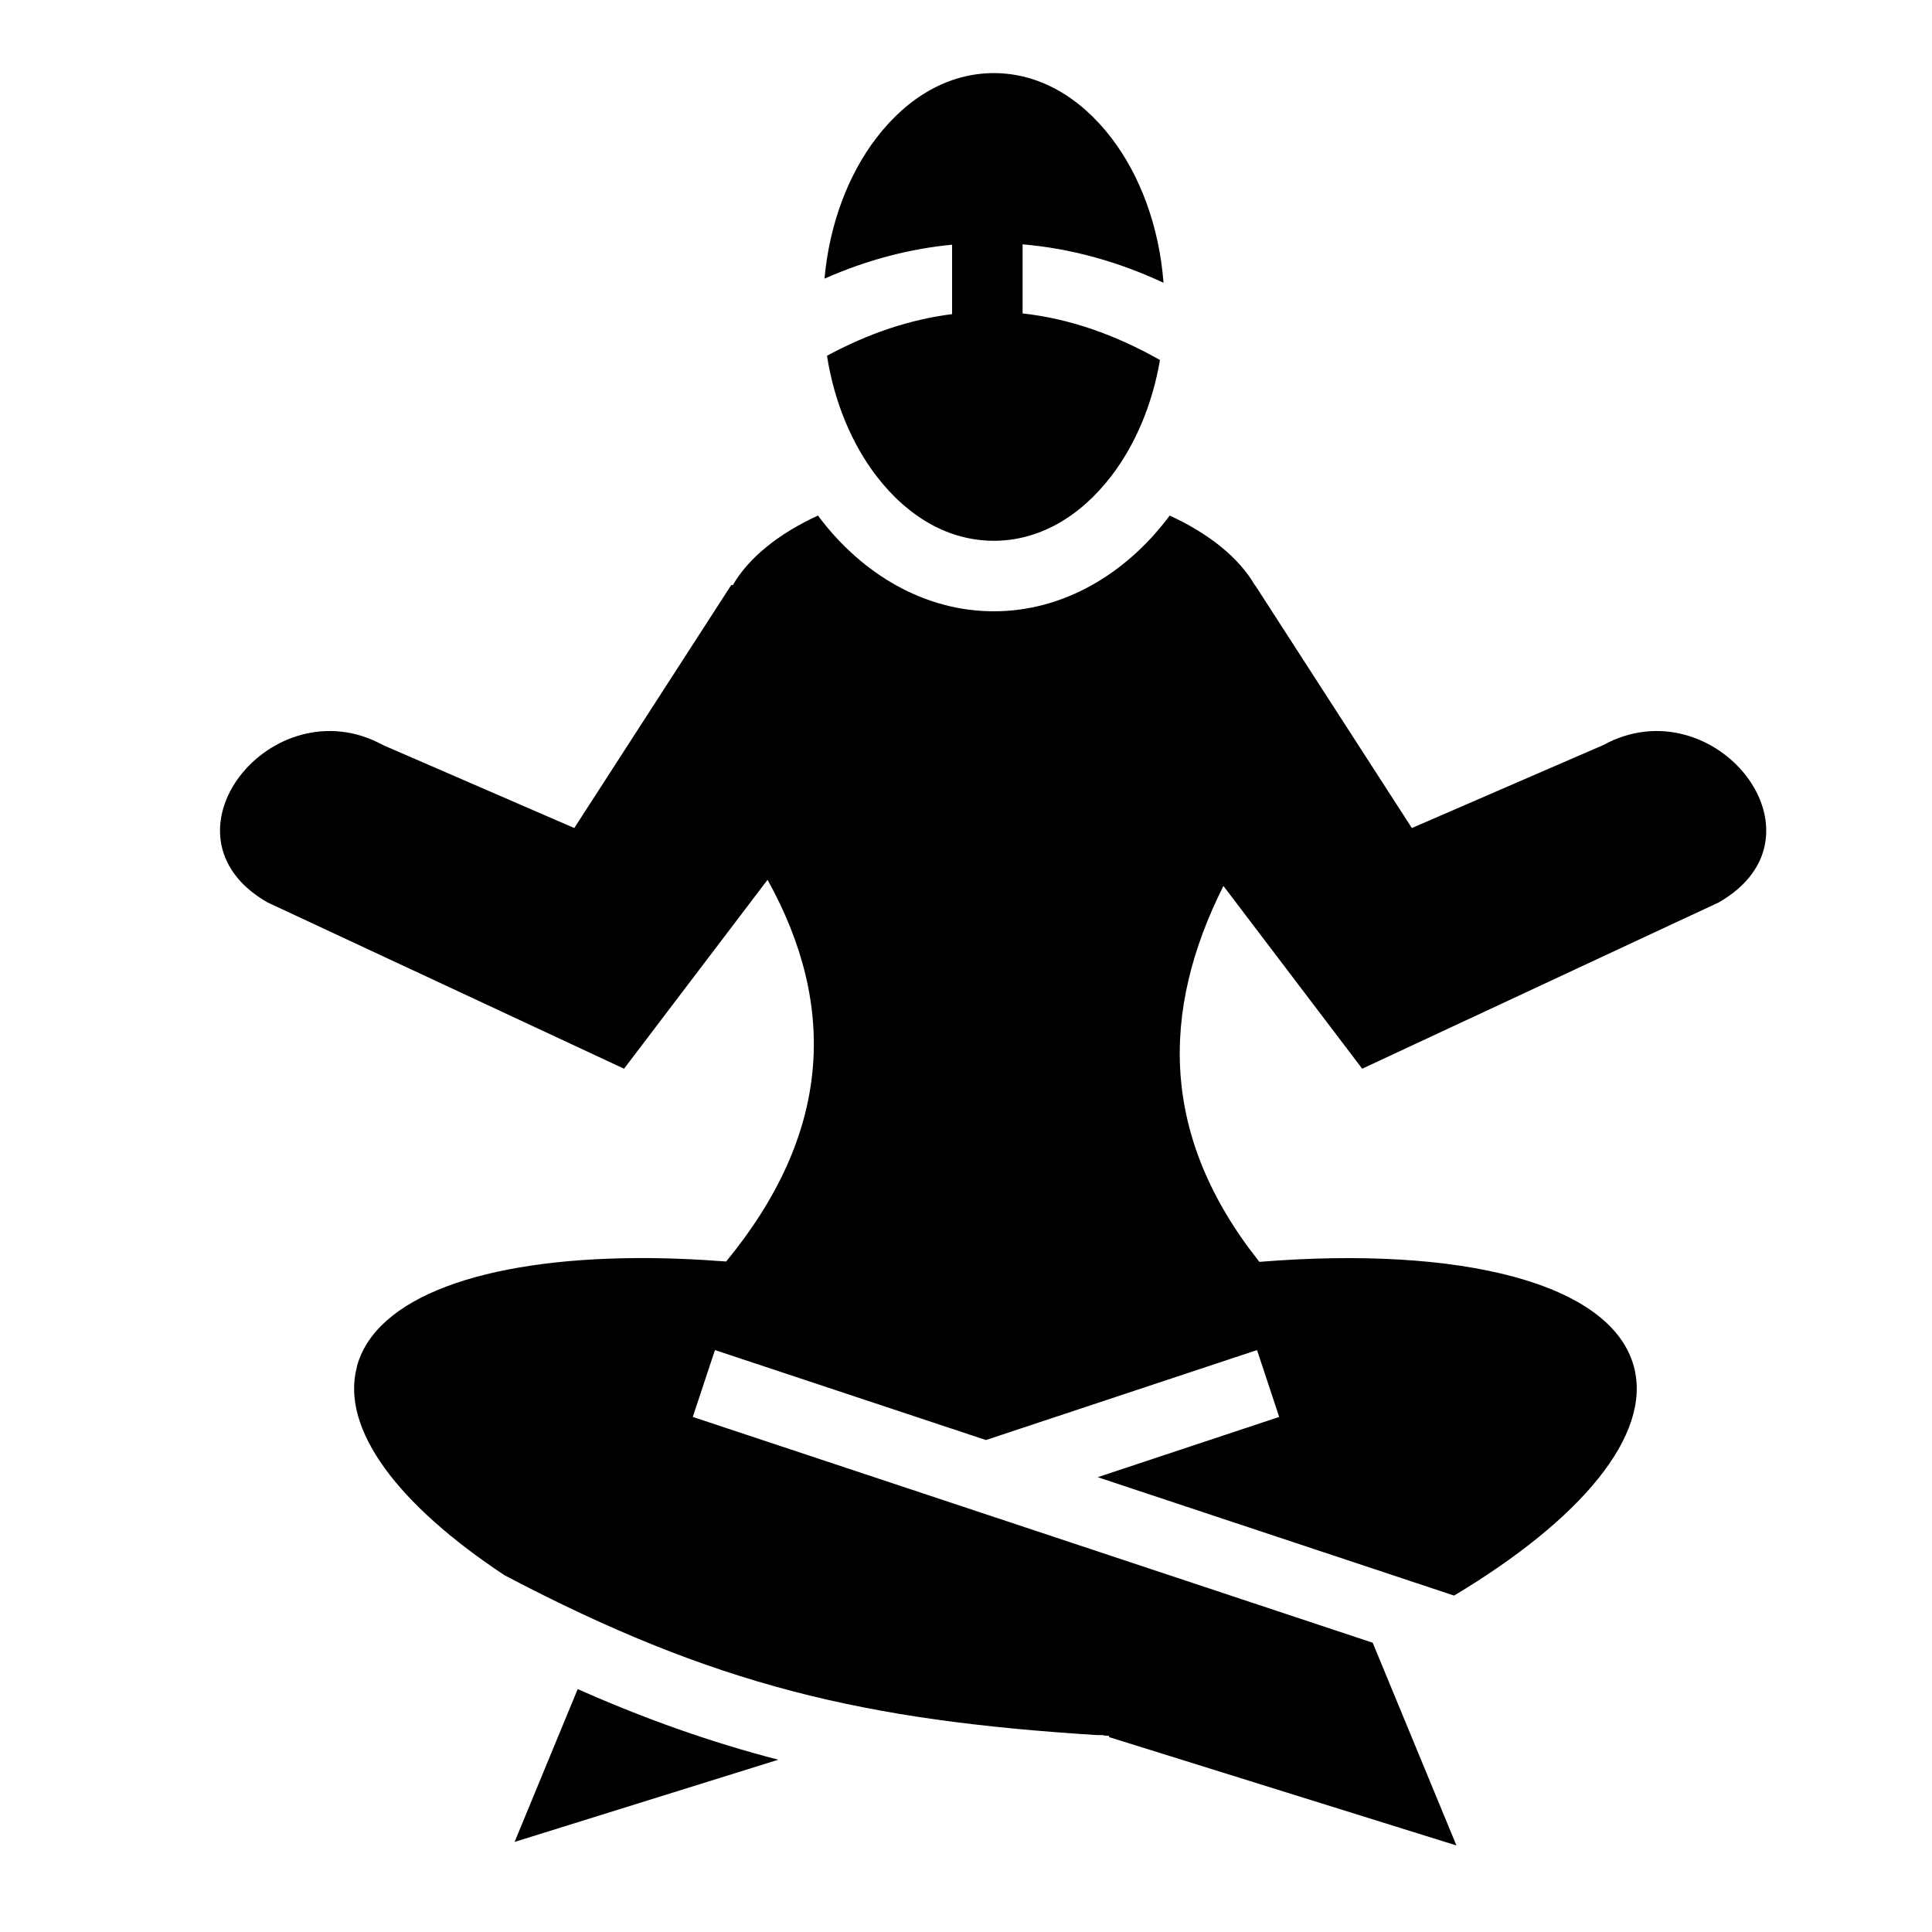
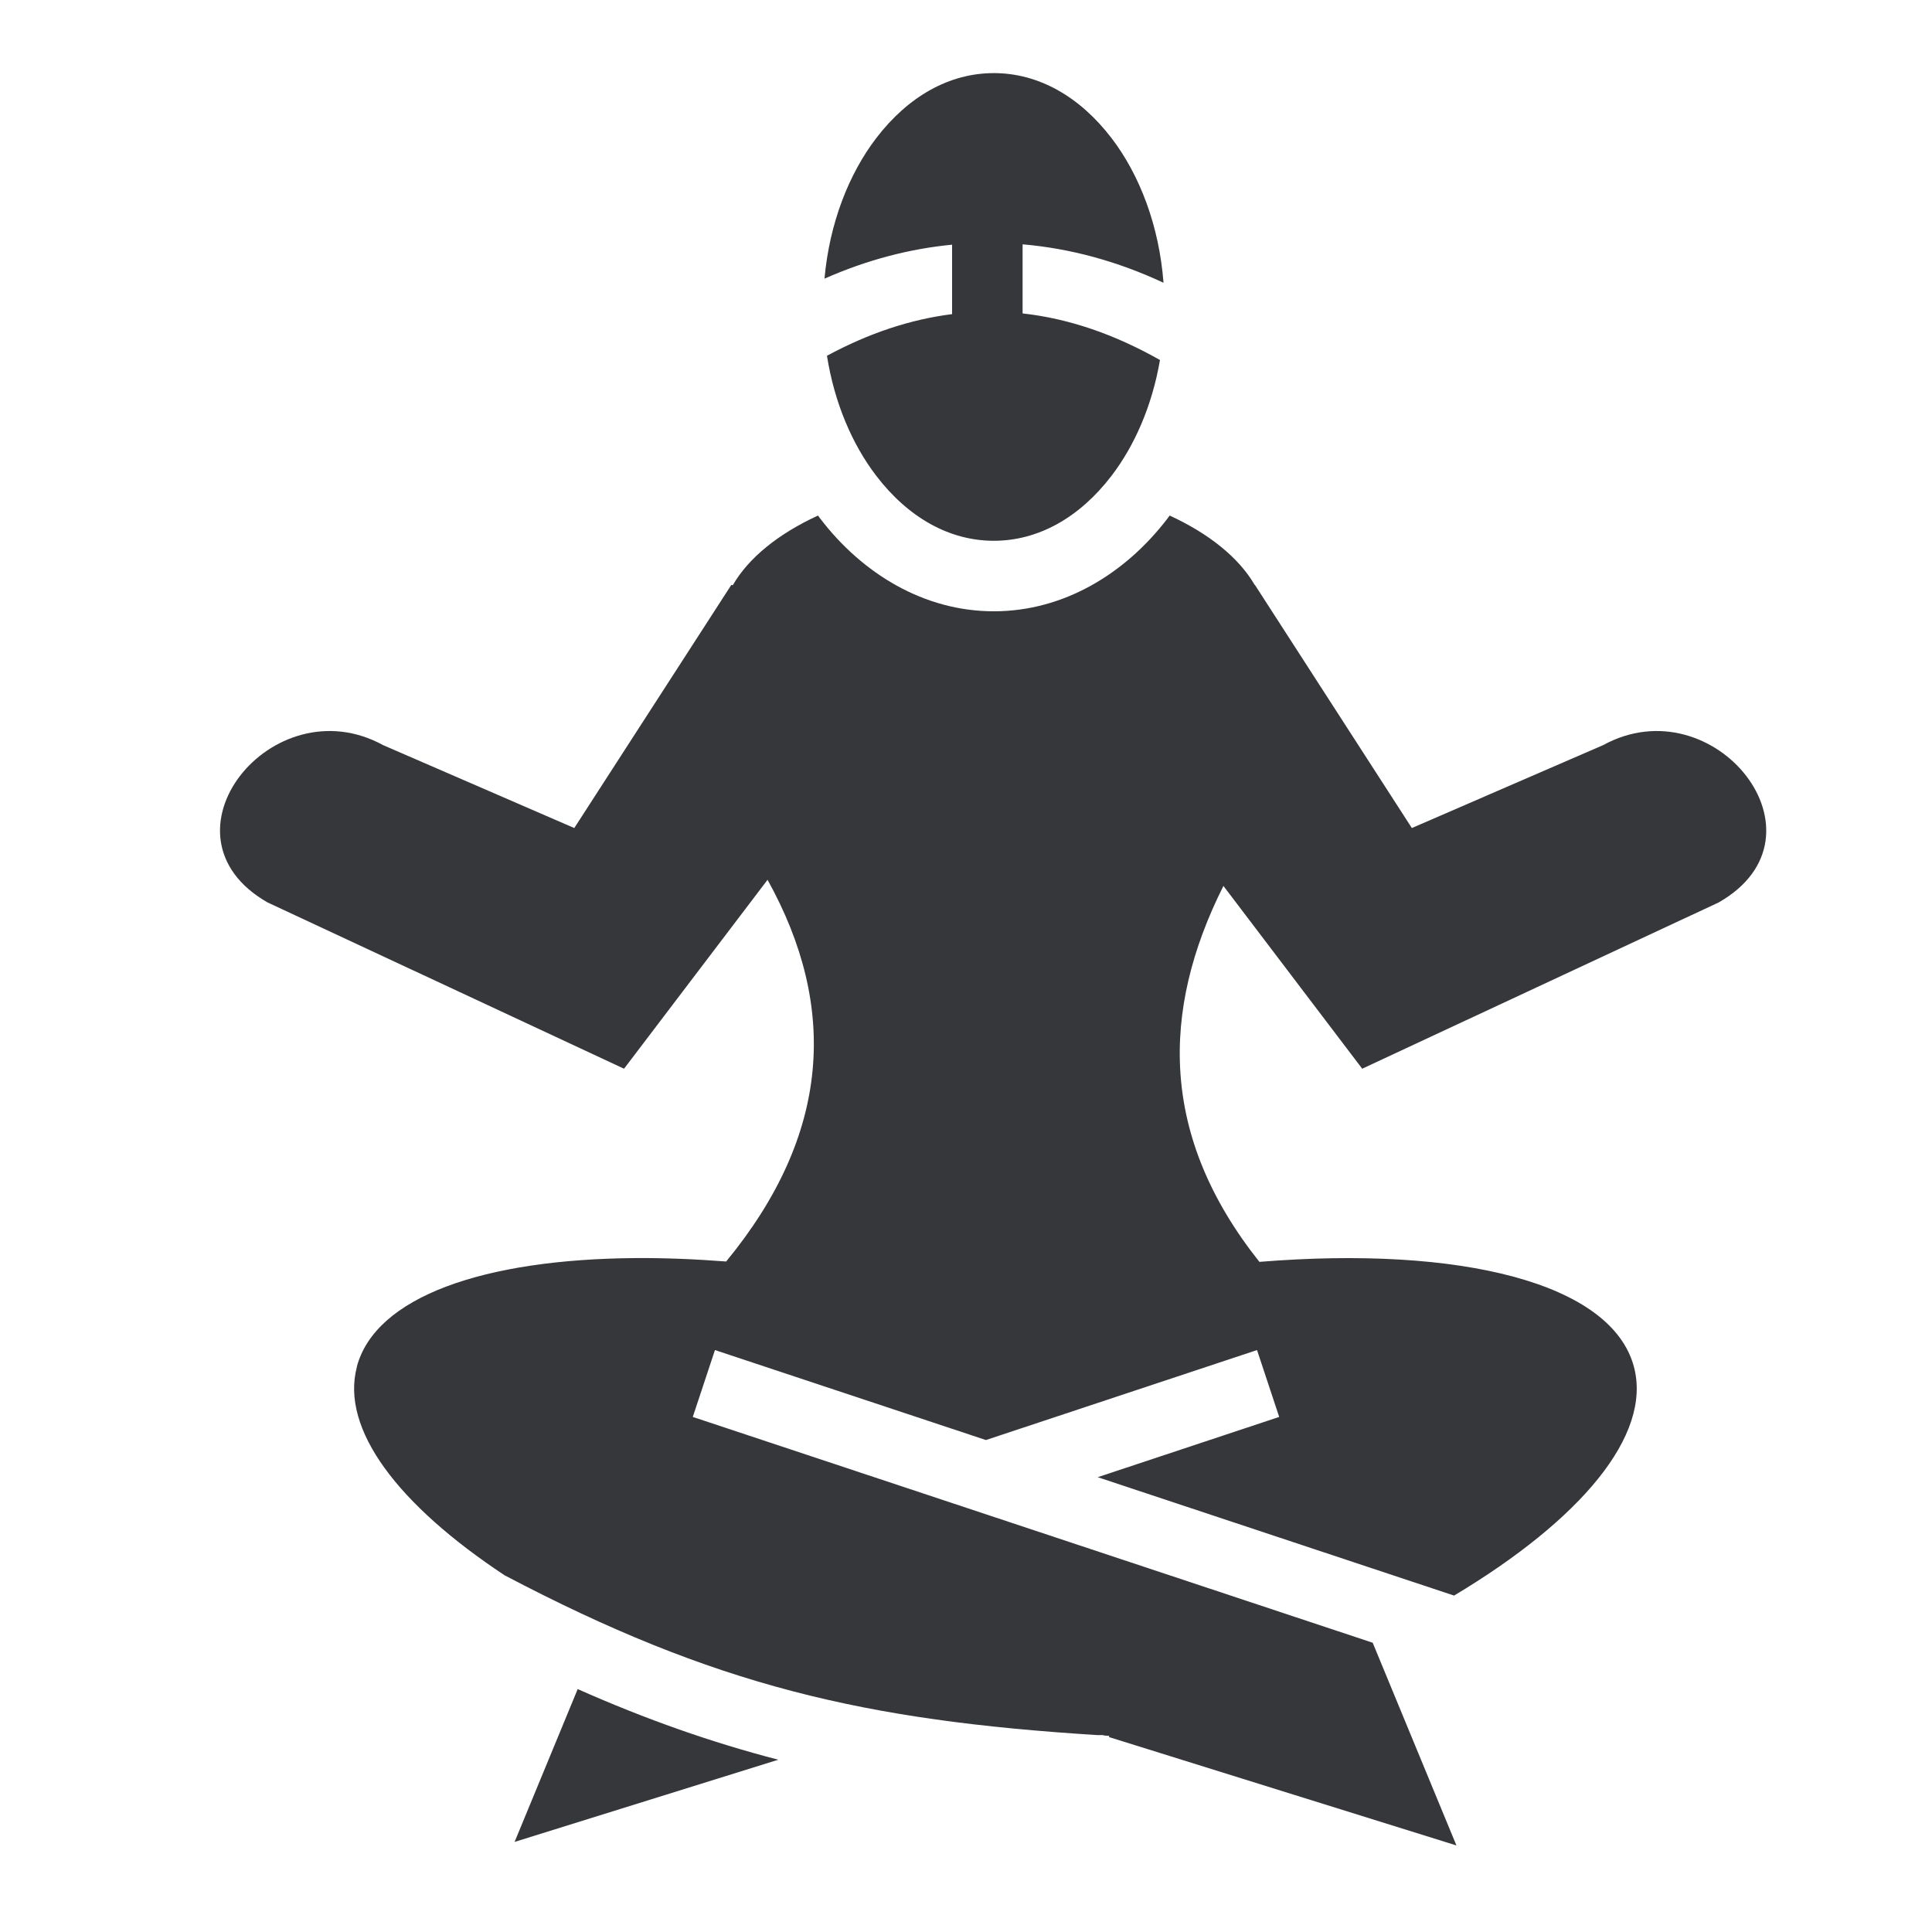
<svg xmlns="http://www.w3.org/2000/svg" style="height: 512px; width: 512px;" viewBox="0 0 512 512">
  <g class="" style="" transform="translate(0,0)">
-     <path d="M263.375 19.375c-11.768 0-22.676 6.137-31.156 17.22-7.267 9.494-12.397 22.54-13.72 37.25 11.14-4.926 22.473-7.91 33.813-9V83.25c-10.965 1.377-22.008 5.008-33.157 11.03 1.968 12.487 6.703 23.502 13.063 31.814 8.48 11.082 19.387 17.22 31.155 17.22s22.707-6.138 31.188-17.22c6.167-8.06 10.783-18.667 12.843-30.688-12.07-6.832-24.194-10.997-36.406-12.344V64.75c12.676 1.087 25.22 4.516 37.344 10.188-1.155-15.158-6.336-28.614-13.78-38.344-8.482-11.082-19.42-17.22-31.19-17.22zm-46.594 117.25c-10.442 4.8-18.39 11.182-22.593 18.47l-.375-.095-41.625 64.438-50.656-21.97c-29.375-16.118-61.574 24-30.624 41.688l94.47 44.063 38.03-50.064c18.7 33.703 16.77 67.43-10.97 101.156-8.344-.642-16.37-.958-23.967-.906-40.312.278-68.942 10.254-73.907 28.78l.03.002c-4.44 16.58 10.992 36.67 39.126 55.28 55.675 29.297 95.38 38.468 156.968 42.344h1.562l.438.125c.424.026.823.07 1.25.094l-.032.314 92.063 28.72-22.19-53.72L183.595 375.5l5.875-17.72 71.81 23.845 71.845-23.844L339 375.5l-48.094 15.97 94.438 31.374c33.494-20.046 52.528-42.468 47.656-60.656-5.95-22.21-45.925-32.107-99.25-27.782-26.392-33.215-26.196-66.41-9.53-99.625L361 283.22l94.47-44.064c30.95-17.687-1.25-57.806-30.626-41.687l-50.688 21.968L332.562 155h-.062c-4.217-7.246-12.135-13.596-22.53-18.375-.2.27-.392.547-.595.813-11.268 14.725-27.633 24.562-46 24.562s-34.732-9.837-46-24.563c-.203-.265-.394-.543-.594-.812zm-63.686 311l-16.72 40.5 69.876-21.78c-17.624-4.574-34.93-10.634-53.156-18.72z" fill="#000000" fill-opacity="1" />
+     <path d="M263.375 19.375c-11.768 0-22.676 6.137-31.156 17.22-7.267 9.494-12.397 22.54-13.72 37.25 11.14-4.926 22.473-7.91 33.813-9V83.25c-10.965 1.377-22.008 5.008-33.157 11.03 1.968 12.487 6.703 23.502 13.063 31.814 8.48 11.082 19.387 17.22 31.155 17.22s22.707-6.138 31.188-17.22c6.167-8.06 10.783-18.667 12.843-30.688-12.07-6.832-24.194-10.997-36.406-12.344V64.75c12.676 1.087 25.22 4.516 37.344 10.188-1.155-15.158-6.336-28.614-13.78-38.344-8.482-11.082-19.42-17.22-31.19-17.22zm-46.594 117.25c-10.442 4.8-18.39 11.182-22.593 18.47l-.375-.095-41.625 64.438-50.656-21.97c-29.375-16.118-61.574 24-30.624 41.688l94.47 44.063 38.03-50.064c18.7 33.703 16.77 67.43-10.97 101.156-8.344-.642-16.37-.958-23.967-.906-40.312.278-68.942 10.254-73.907 28.78l.03.002c-4.44 16.58 10.992 36.67 39.126 55.28 55.675 29.297 95.38 38.468 156.968 42.344h1.562l.438.125c.424.026.823.07 1.25.094l-.032.314 92.063 28.72-22.19-53.72L183.595 375.5l5.875-17.72 71.81 23.845 71.845-23.844L339 375.5l-48.094 15.97 94.438 31.374c33.494-20.046 52.528-42.468 47.656-60.656-5.95-22.21-45.925-32.107-99.25-27.782-26.392-33.215-26.196-66.41-9.53-99.625L361 283.22l94.47-44.064c30.95-17.687-1.25-57.806-30.626-41.687l-50.688 21.968L332.562 155h-.062c-4.217-7.246-12.135-13.596-22.53-18.375-.2.27-.392.547-.595.813-11.268 14.725-27.633 24.562-46 24.562s-34.732-9.837-46-24.563c-.203-.265-.394-.543-.594-.812zm-63.686 311l-16.72 40.5 69.876-21.78c-17.624-4.574-34.93-10.634-53.156-18.72z" fill="#35373A" fill-opacity="1" />
  </g>
</svg>
